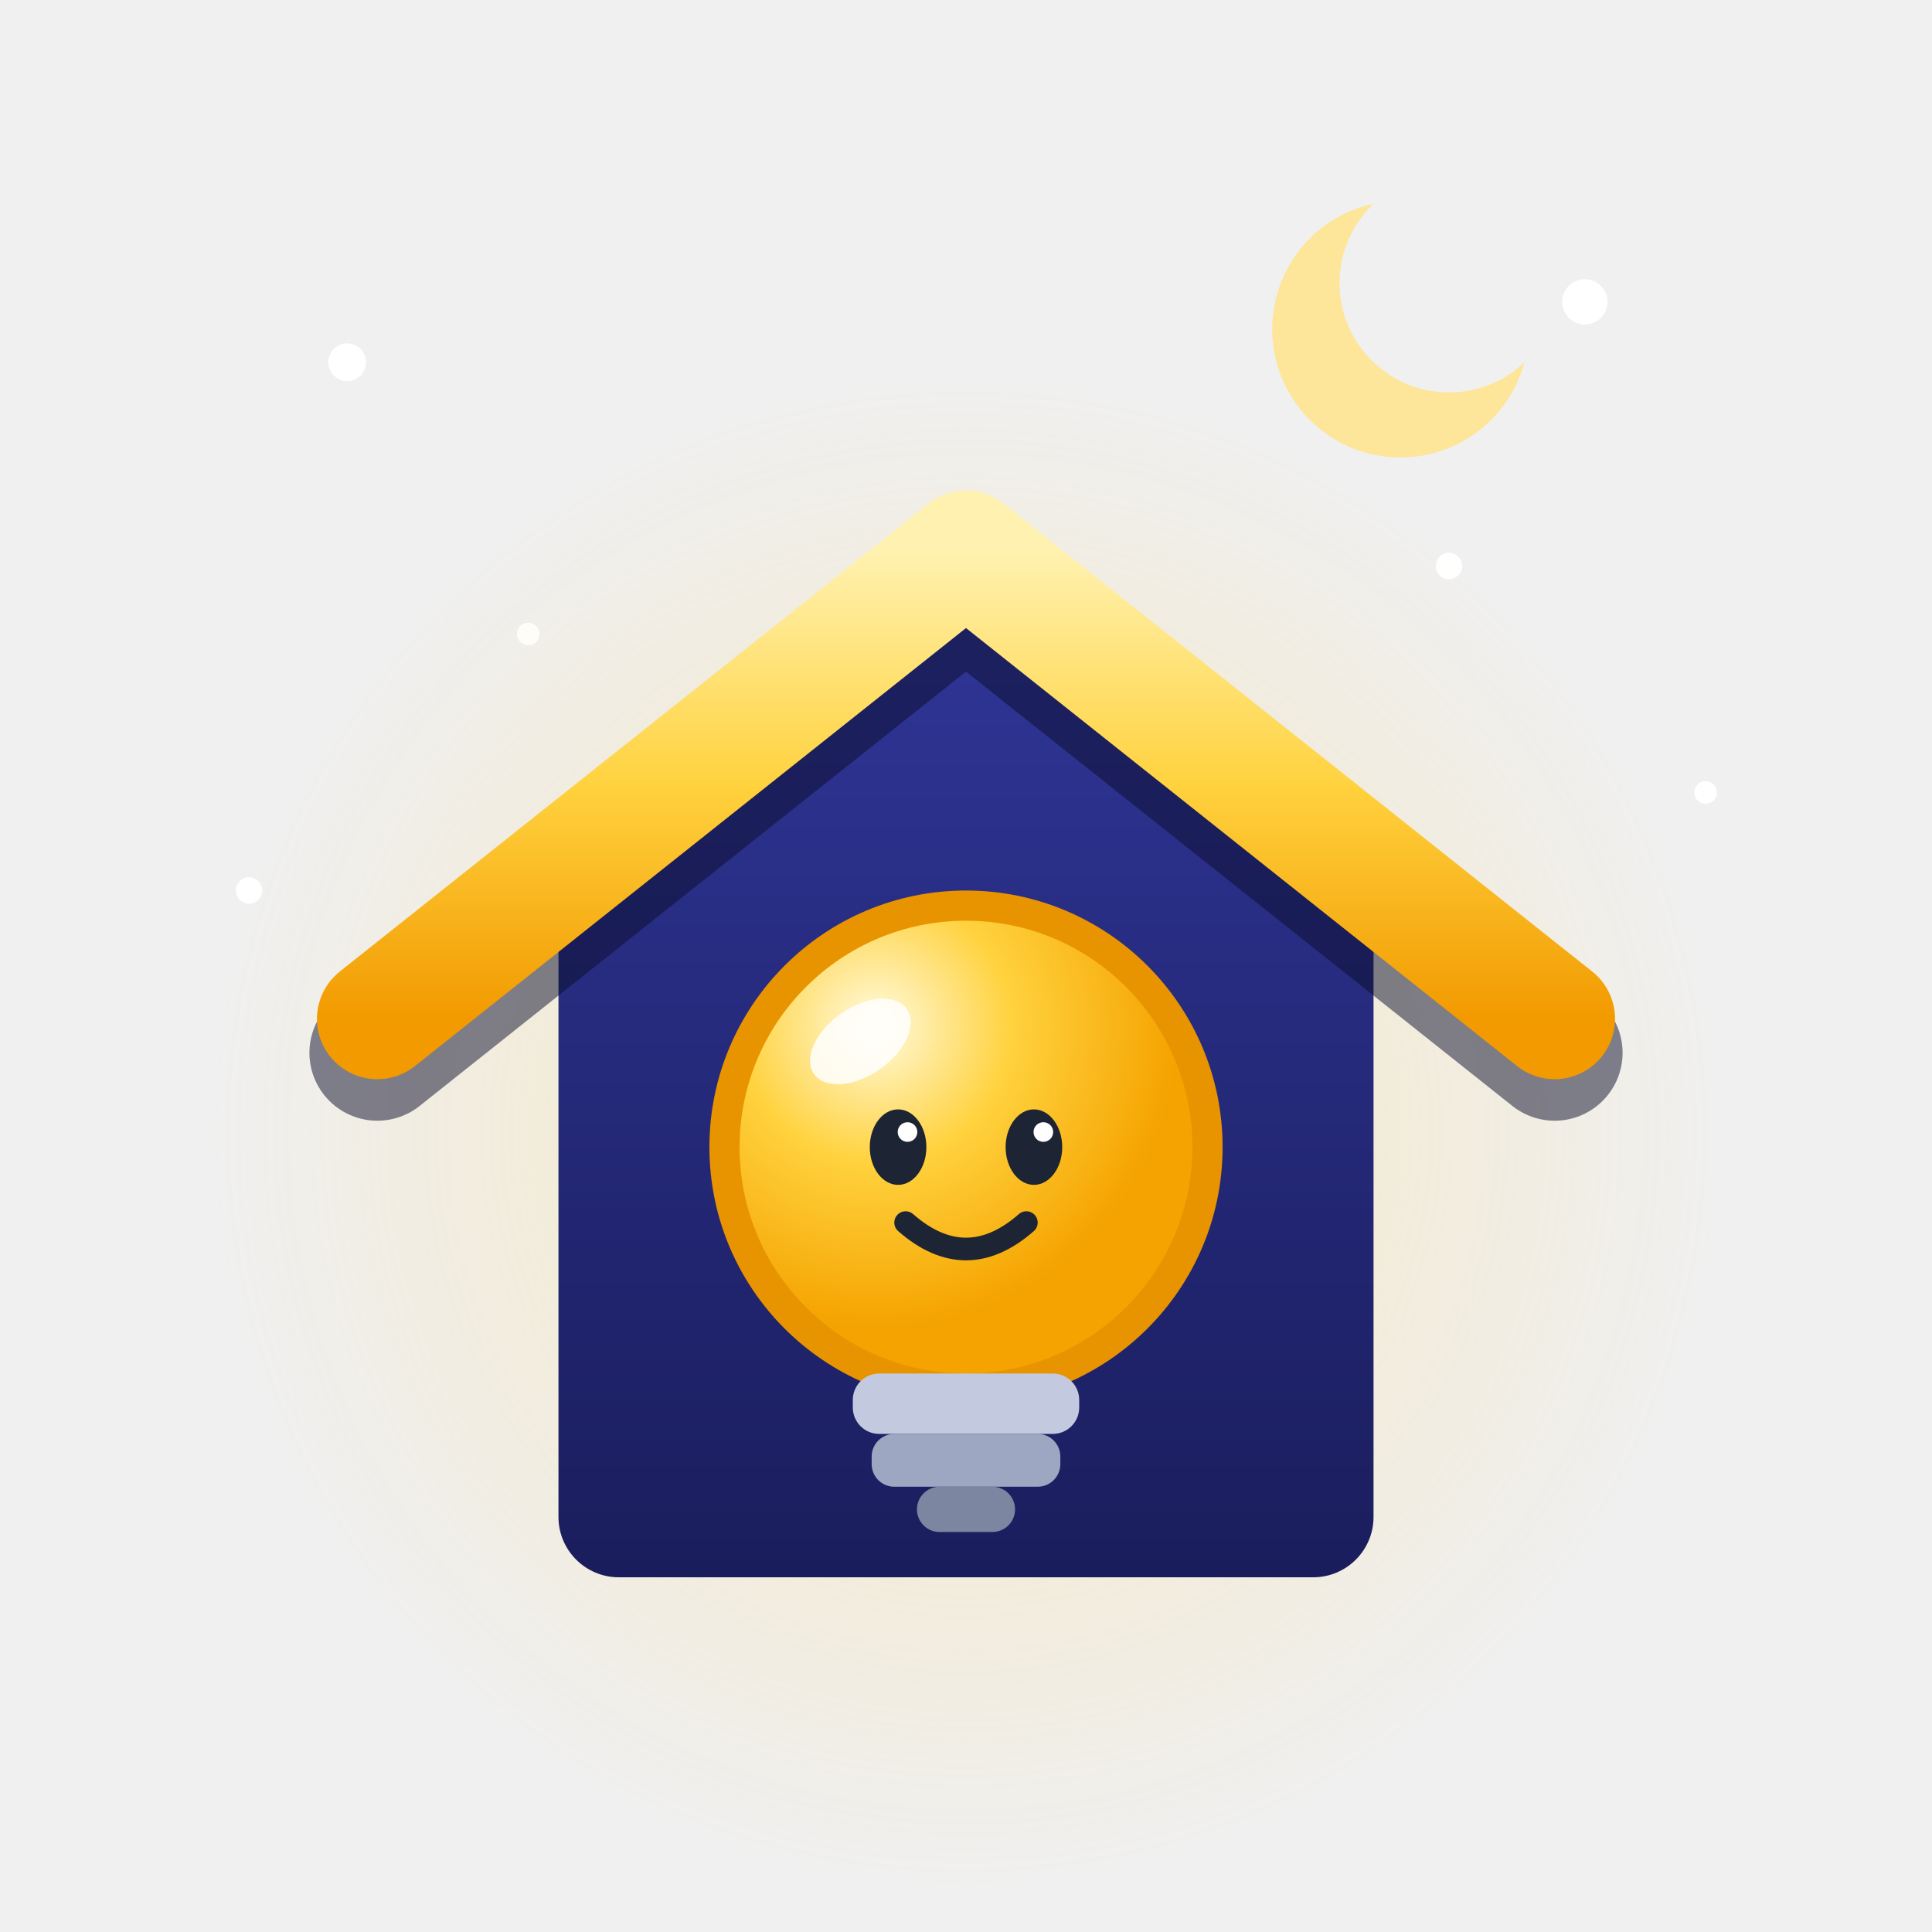
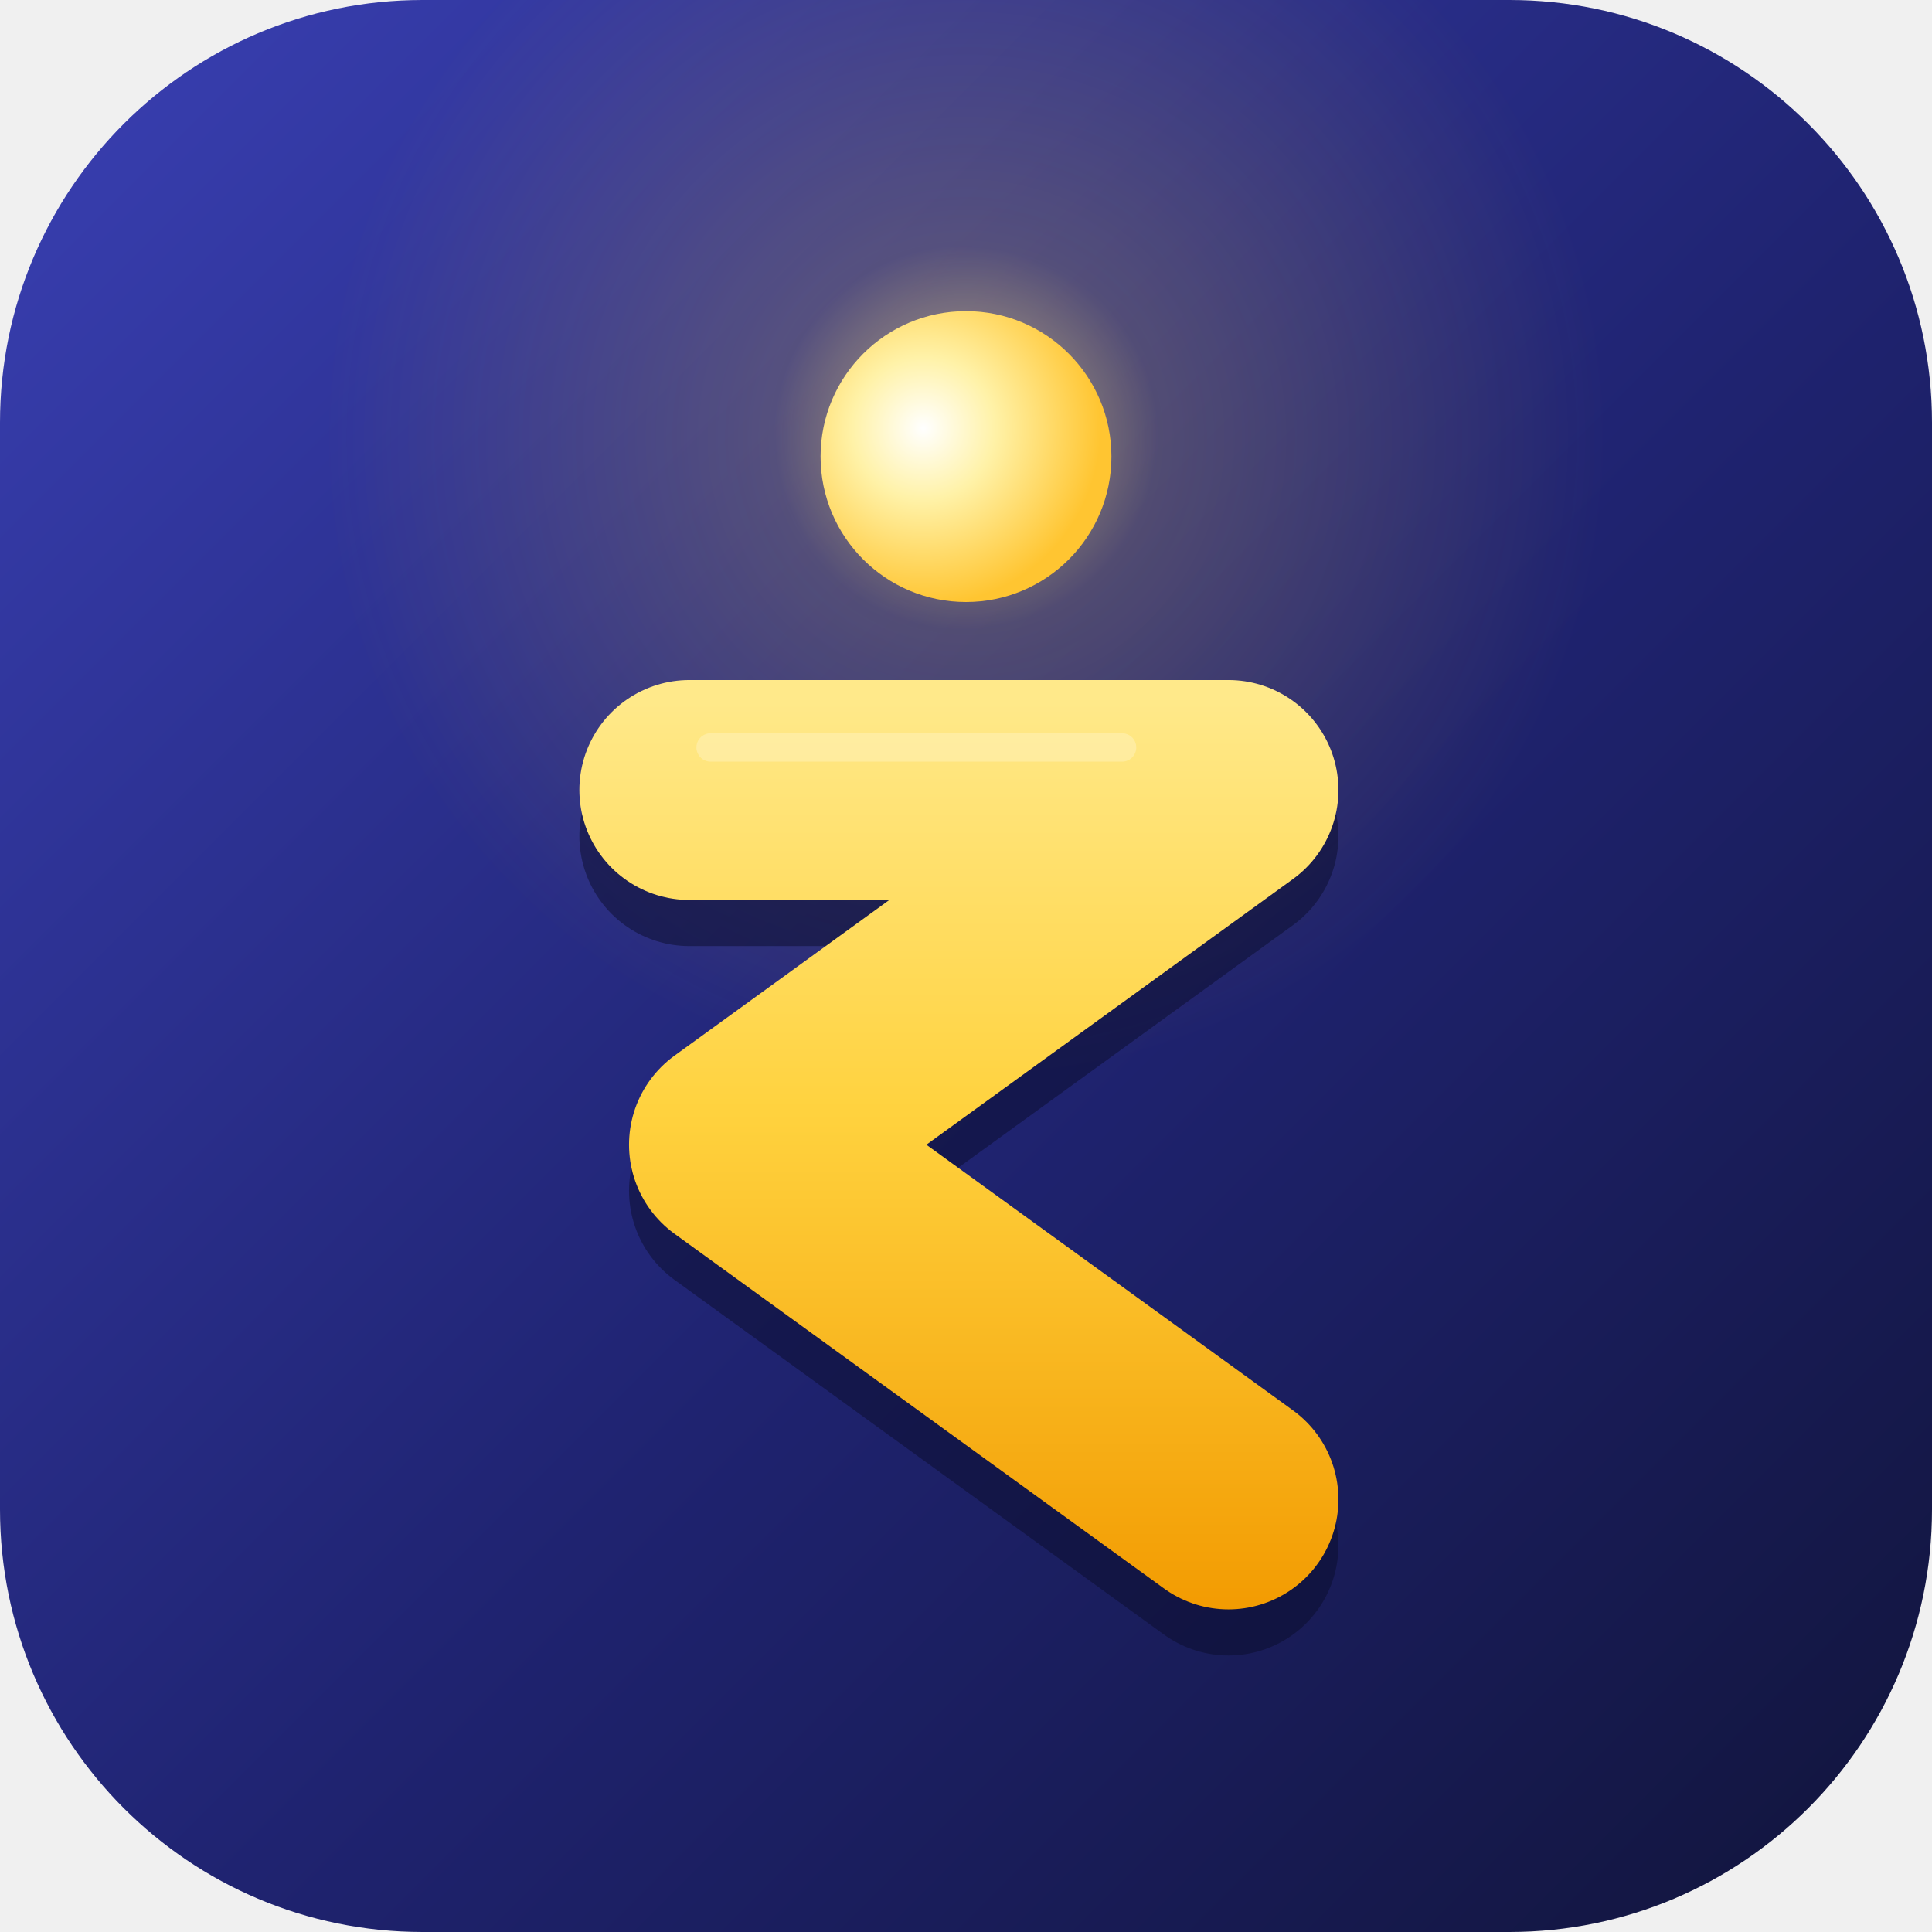
<svg xmlns="http://www.w3.org/2000/svg" viewBox="0 0 512 512">
  <defs>
-     <linearGradient id="bg" x1="0" y1="0" x2="0" y2="1">
-       <stop offset="0" stop-color="#3a3fa6" />
+     <linearGradient id="bg" x1="0" y1="0" x2="1" y2="1">
+       <stop offset="0" stop-color="#3a40b4" />
+       <stop offset=".55" stop-color="#1f2370" />
      <stop offset="1" stop-color="#11143a" />
    </linearGradient>
-     <linearGradient id="gold" x1="0" y1="0" x2="0" y2="1">
-       <stop offset="0" stop-color="#fff2b0" />
-       <stop offset=".5" stop-color="#ffd23e" />
+     <linearGradient id="gold" x1="0" y1="180" x2="0" y2="440" gradientUnits="userSpaceOnUse">
+       <stop offset="0" stop-color="#ffe98a" />
+       <stop offset=".45" stop-color="#ffd23e" />
      <stop offset="1" stop-color="#f29a00" />
    </linearGradient>
-     <radialGradient id="glow" cx="256" cy="300" r="200" gradientUnits="userSpaceOnUse">
-       <stop offset="0" stop-color="#ffe98a" stop-opacity=".9" />
-       <stop offset=".3" stop-color="#ffdb70" stop-opacity=".22" />
+     <radialGradient id="halo" cx="256" cy="116" r="170" gradientUnits="userSpaceOnUse">
+       <stop offset="0" stop-color="#fff3b8" stop-opacity=".7" />
+       <stop offset=".3" stop-color="#ffd23e" stop-opacity=".2" />
      <stop offset="1" stop-color="#ffc531" stop-opacity="0" />
    </radialGradient>
-     <linearGradient id="wall" x1="0" y1="0" x2="0" y2="1">
-       <stop offset="0" stop-color="#2f3596" />
-       <stop offset="1" stop-color="#1a1d5c" />
-     </linearGradient>
-     <radialGradient id="bulb" cx="232" cy="272" r="80" gradientUnits="userSpaceOnUse">
-       <stop offset="0" stop-color="#fffbe0" />
-       <stop offset=".45" stop-color="#ffd23e" />
-       <stop offset="1" stop-color="#f5a300" />
+     <radialGradient id="dot" cx="244" cy="104" r="50" gradientUnits="userSpaceOnUse">
+       <stop offset="0" stop-color="#ffffff" />
+       <stop offset=".4" stop-color="#fff2a8" />
+       <stop offset="1" stop-color="#ffc531" />
    </radialGradient>
  </defs>
+   <rect id="tile" width="512" height="512" rx="112" fill="url(#bg)" />
  <g id="art">
-     <g fill="#fff">
-       <circle cx="92" cy="96" r="5" />
-       <circle cx="420" cy="80" r="6" />
-       <circle cx="384" cy="150" r="3.5" />
-       <circle cx="140" cy="168" r="3" />
-       <circle cx="452" cy="210" r="3" />
-       <circle cx="66" cy="236" r="3.5" />
+     <circle cx="256" cy="116" r="170" fill="url(#halo)" />
+     <g transform="translate(256 262) scale(.94) translate(-256 -262)">
+       <path d="M178 206 H330 L192 306 L330 406" fill="none" stroke="#0a0c2a" stroke-opacity=".5" stroke-width="62" stroke-linecap="round" stroke-linejoin="round" transform="translate(0 13)" />
+       <path d="M178 206 H330 L192 306 L330 406" fill="none" stroke="url(#gold)" stroke-width="62" stroke-linecap="round" stroke-linejoin="round" />
+       <path d="M184 194 H300" fill="none" stroke="#fffbe6" stroke-opacity=".3" stroke-width="8" stroke-linecap="round" />
+       <circle cx="256" cy="112" r="41" fill="url(#dot)" />
    </g>
-     <path d="M404 96 a34 34 0 1 1 -40 -42 a28 28 0 0 0 40 42 z" fill="#ffe48a" opacity=".85" />
-     <circle cx="256" cy="300" r="200" fill="url(#glow)" />
-     <path d="M148 250 V402 a16 16 0 0 0 16 16 H348 a16 16 0 0 0 16 -16 V250 L256 166 Z" fill="url(#wall)" />
-     <path d="M100 270 L256 146 L412 270" fill="none" stroke="#0b0d2a" stroke-opacity=".5" stroke-width="36" stroke-linecap="round" stroke-linejoin="round" transform="translate(0 9)" />
-     <path d="M100 270 L256 146 L412 270" fill="none" stroke="url(#gold)" stroke-width="32" stroke-linecap="round" stroke-linejoin="round" />
-     <circle cx="256" cy="304" r="64" fill="url(#bulb)" stroke="#e89400" stroke-width="8" />
-     <ellipse cx="228" cy="276" rx="15" ry="9" fill="#fff" opacity=".85" transform="rotate(-35 228 276)" />
-     <ellipse cx="238" cy="304" rx="7.5" ry="10" fill="#1d2433" />
-     <ellipse cx="274" cy="304" rx="7.5" ry="10" fill="#1d2433" />
-     <circle cx="240.5" cy="300" r="2.6" fill="#fff" />
-     <circle cx="276.5" cy="300" r="2.6" fill="#fff" />
-     <path d="M240 324 Q256 338 272 324" fill="none" stroke="#1d2433" stroke-width="6" stroke-linecap="round" />
-     <rect x="226" y="364" width="60" height="16" rx="7" fill="#c3cae0" />
-     <rect x="231" y="380" width="50" height="14" rx="6" fill="#9ea7c2" />
-     <rect x="243" y="394" width="26" height="12" rx="6" fill="#7d86a0" />
  </g>
</svg>
